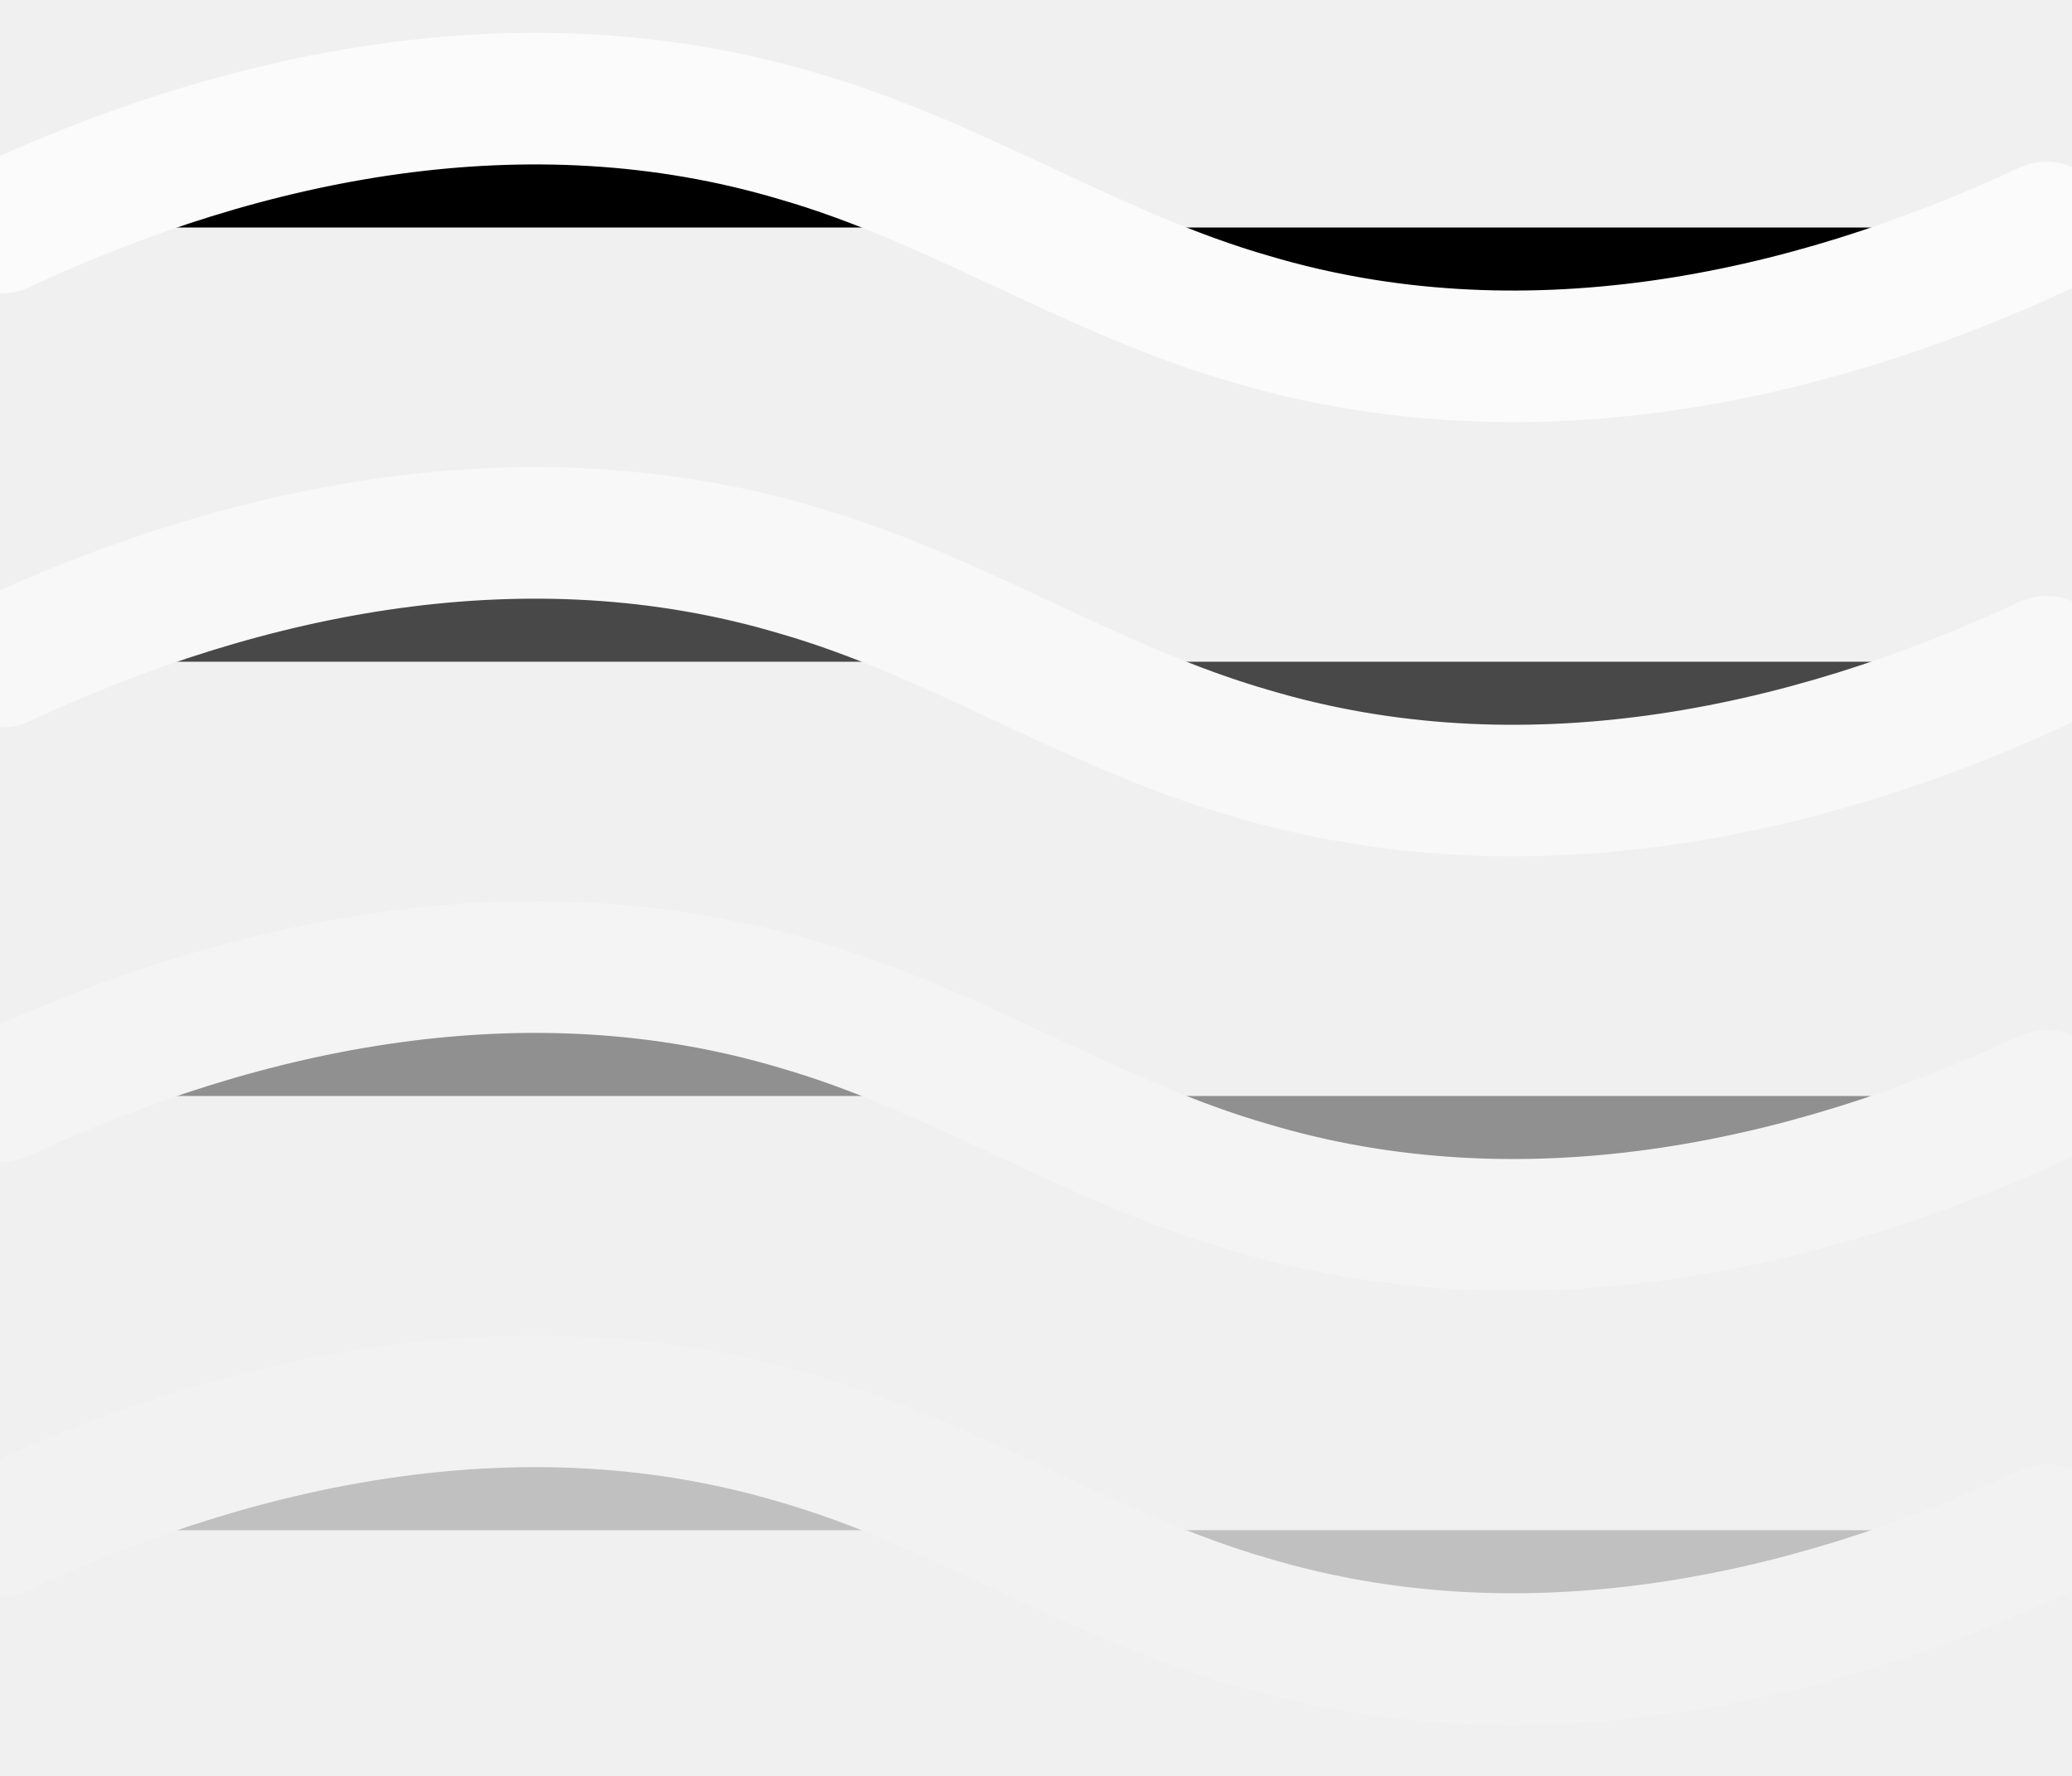
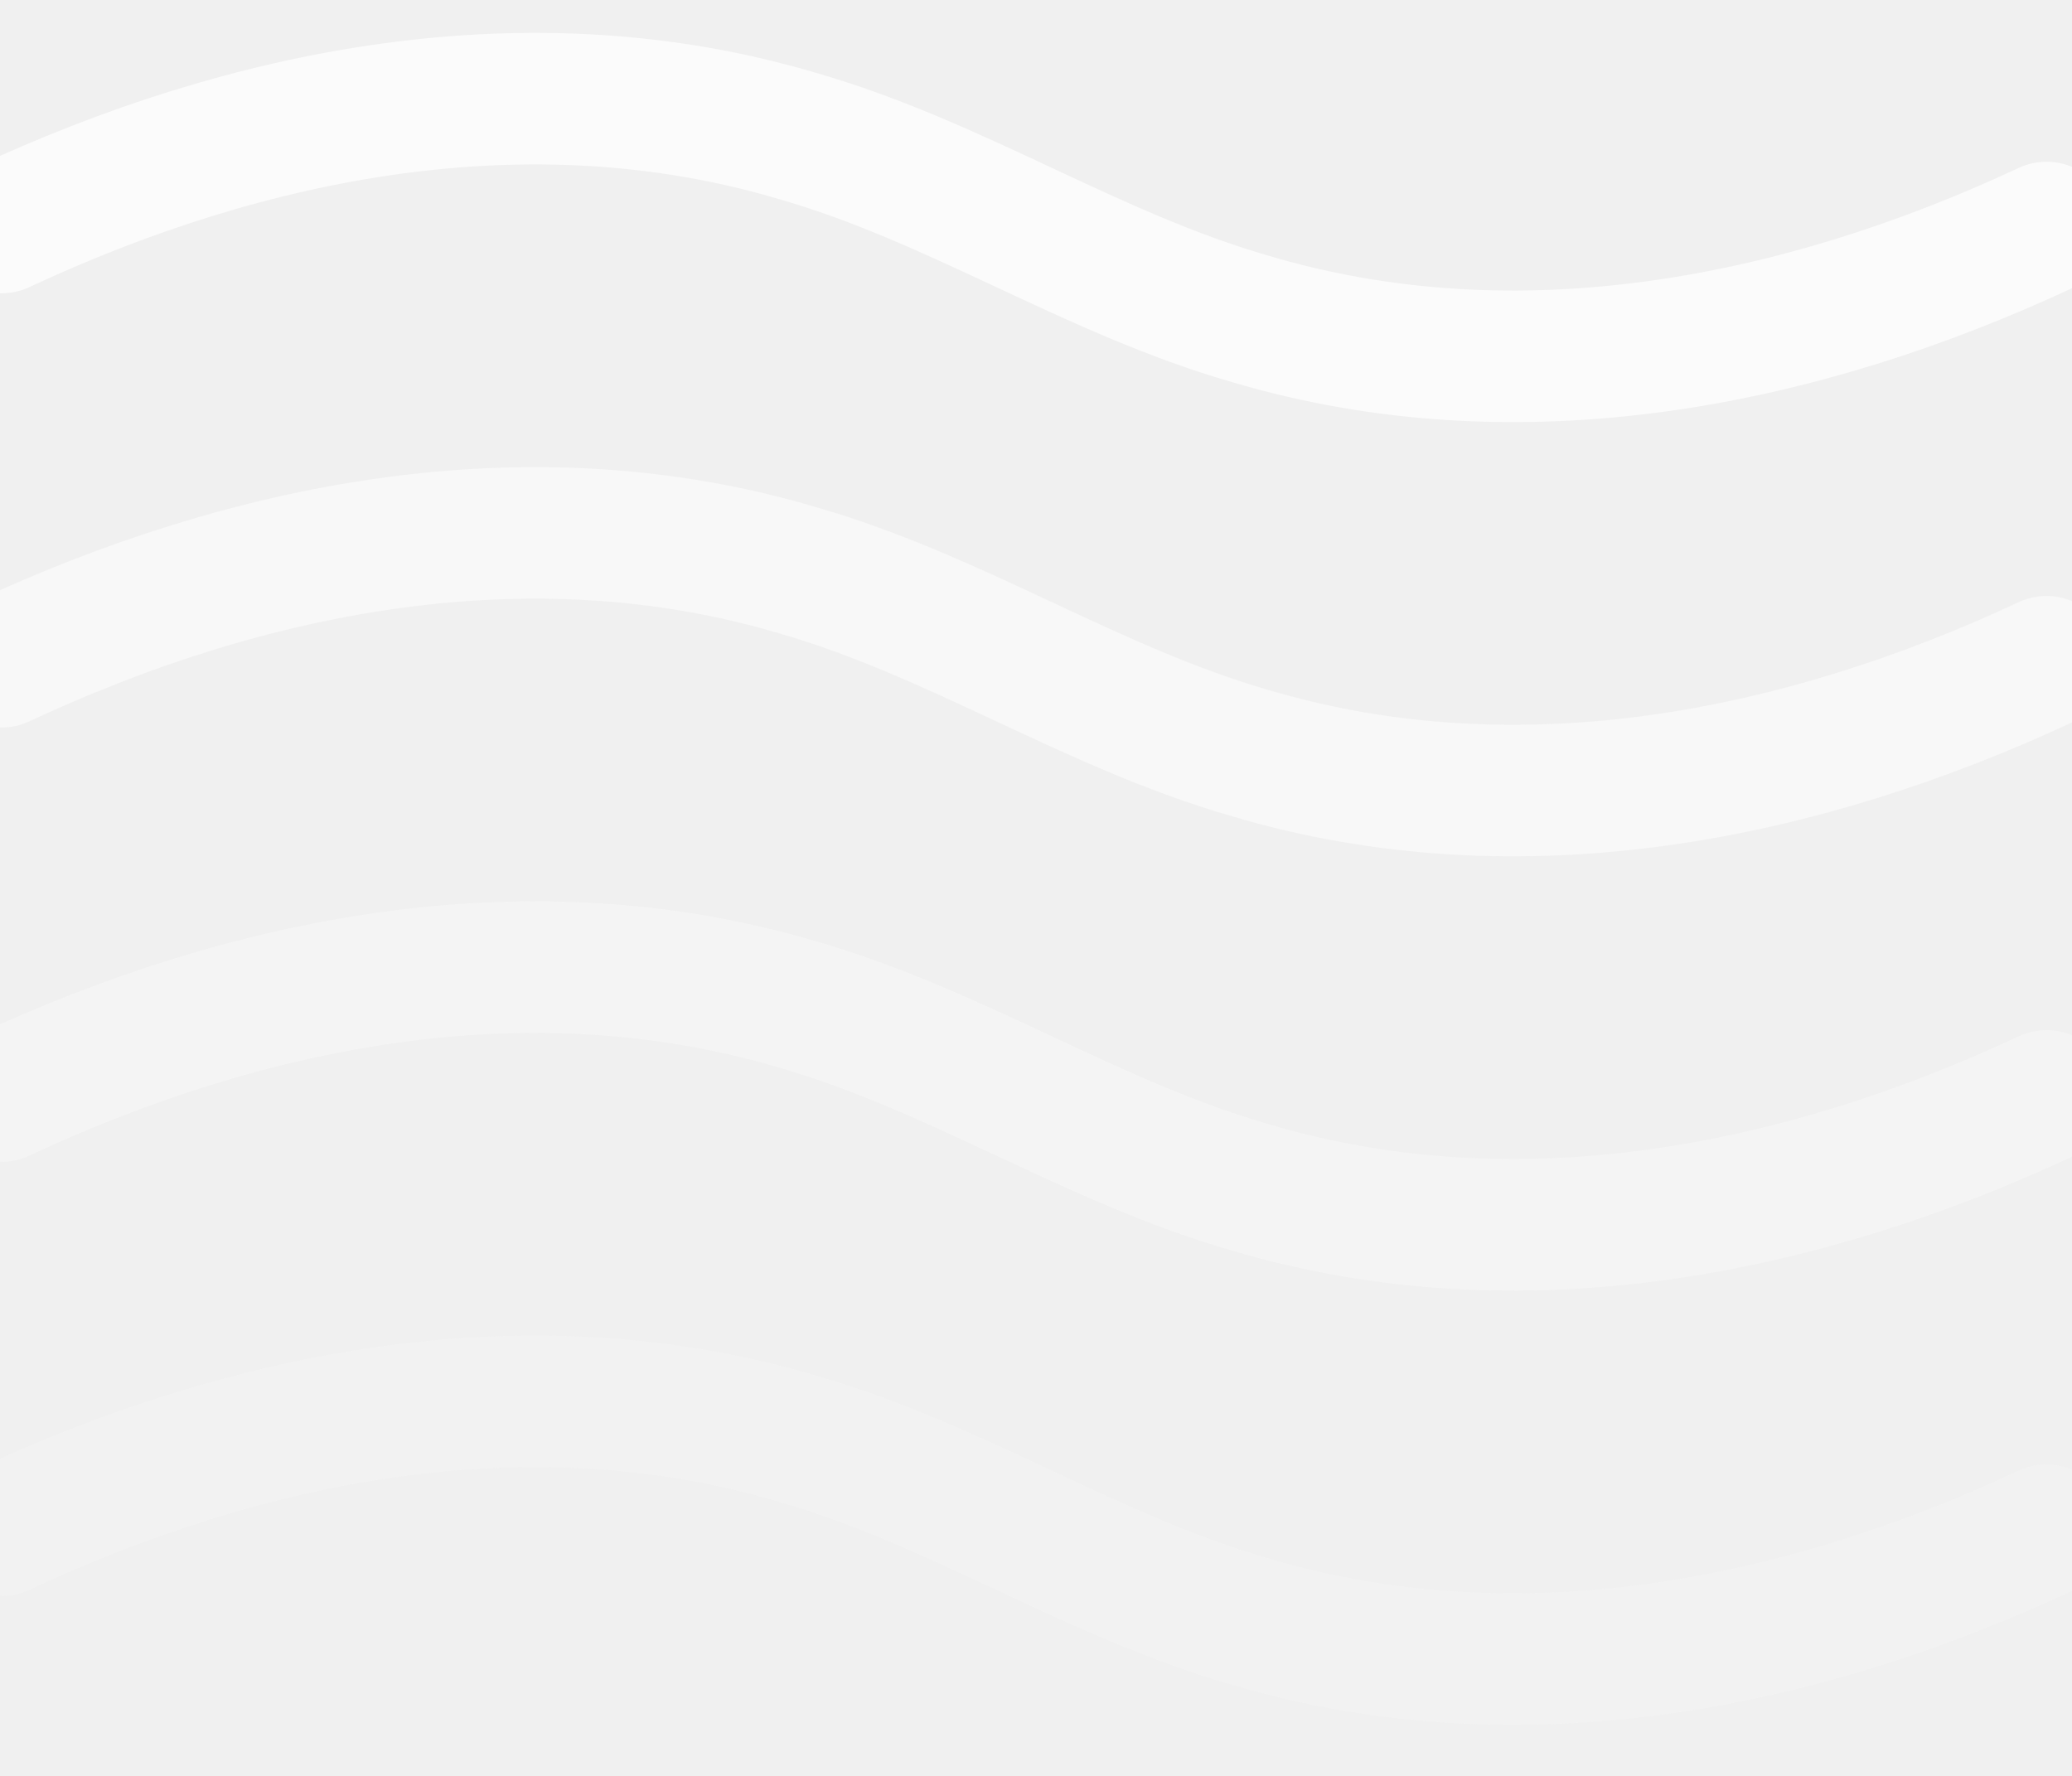
- <svg xmlns="http://www.w3.org/2000/svg" width="63" height="54" viewBox="0 0 63 54">
+ <svg xmlns="http://www.w3.org/2000/svg" width="63" height="54" viewBox="0 0 63 54" fill="none">
+   <defs>
+     <clipPath id="clip0">
+       <rect width="63" height="54" fill="white" />
+     </clipPath>
+   </defs>
  <g clip-path="url(#clip0)">
    <path d="M0.047 6.918C7.494 3.439 16.058 1.7 24.249 4.135C29.089 5.526 33.185 8.309 38.026 9.7C46.217 12.135 54.781 10.396 62.227 6.918" stroke="#FBFBFB" stroke-width="4" stroke-linecap="round" stroke-linejoin="round" />
    <path opacity="0.7" d="M0.047 20.122C7.494 16.643 16.058 14.904 24.249 17.339C29.089 18.73 33.185 21.513 38.026 22.904C46.217 25.339 54.781 23.6 62.227 20.122" stroke="#FBFBFB" stroke-width="4" stroke-linecap="round" stroke-linejoin="round" />
    <path opacity="0.4" d="M0.047 33.326C7.494 29.848 16.058 28.108 24.249 30.543C29.089 31.934 33.185 34.717 38.026 36.108C46.217 38.543 54.781 36.804 62.227 33.326" stroke="#FBFBFB" stroke-width="4" stroke-linecap="round" stroke-linejoin="round" />
    <path opacity="0.2" d="M0.047 46.53C7.494 43.052 16.058 41.312 24.249 43.747C29.089 45.139 33.185 47.921 38.026 49.312C46.217 51.747 54.781 50.008 62.227 46.53" stroke="#FBFBFB" stroke-width="4" stroke-linecap="round" stroke-linejoin="round" />
  </g>
-   <defs>
-     <clipPath id="clip0">
-       <rect width="63" height="54" fill="white" />
-     </clipPath>
-   </defs>
</svg>
